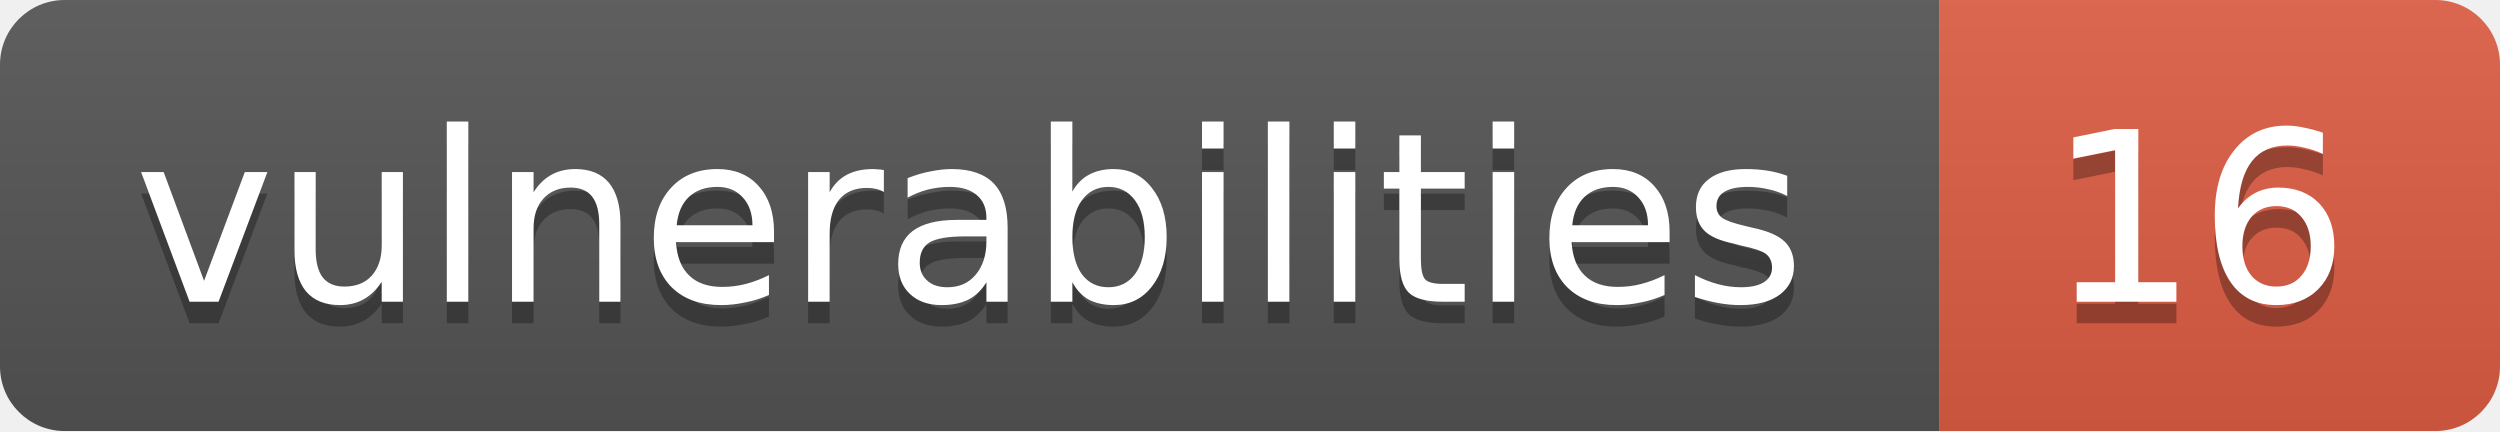
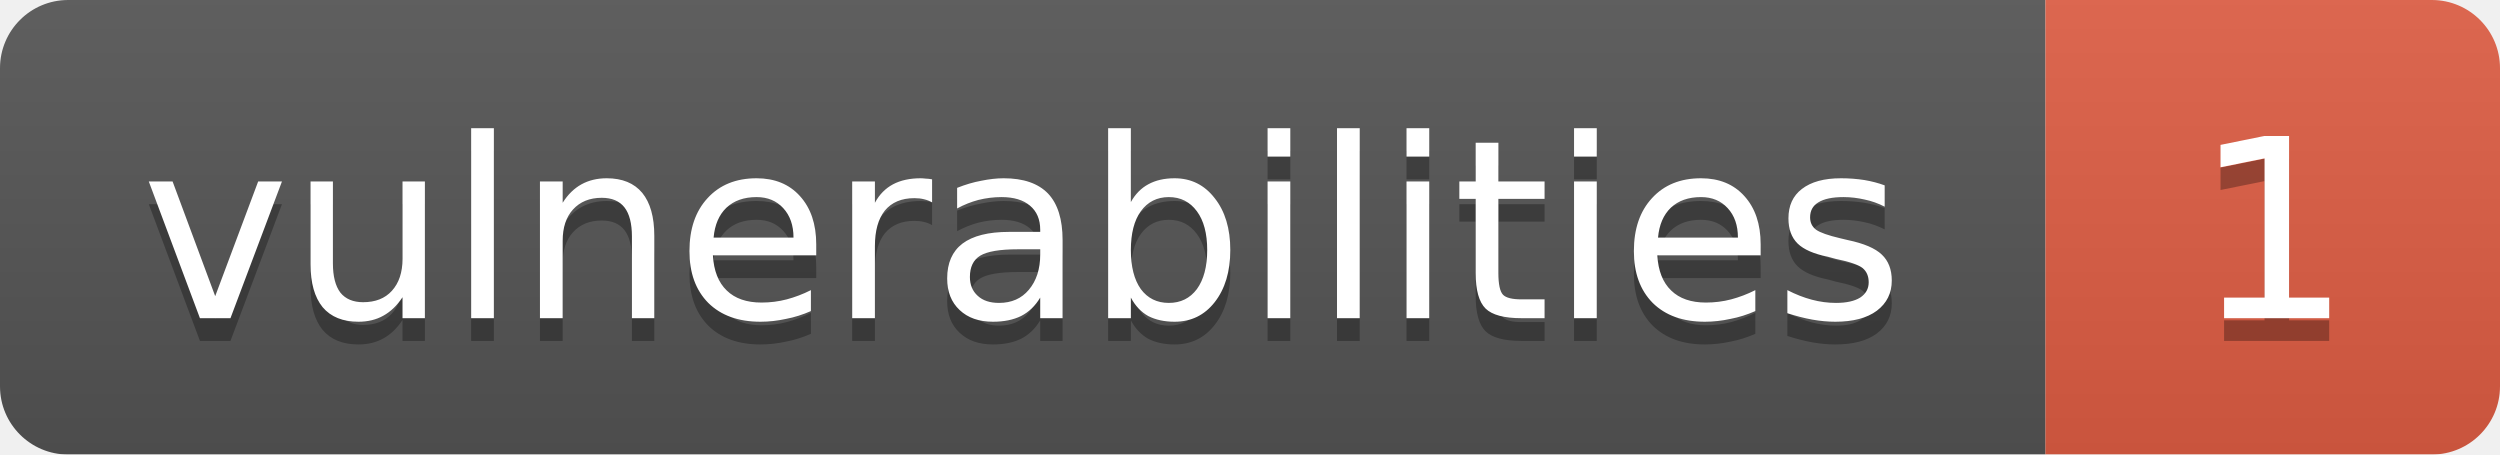
- <svg xmlns="http://www.w3.org/2000/svg" id="snyk-badge" data-package="undefined@undefined" width="116" height="20">
+ <svg xmlns="http://www.w3.org/2000/svg" id="snyk-badge" data-package="undefined@undefined" width="110" height="20">
  <linearGradient id="b" x2="0" y2="100%">
    <stop offset="0" stop-color="#bbb" stop-opacity=".1" />
    <stop offset="1" stop-opacity=".1" />
  </linearGradient>
  <mask id="a">
-     <rect width="116" height="20" rx="3" fill="#fff" />
+     <rect width="110" height="20" rx="3" fill="#fff" />
  </mask>
  <g mask="url(#a)">
    <path fill="#555" d="M0 0h90v20H0z" />
-     <path fill="#e05d44" d="M90 0h116v20H90z" />
-     <path fill="url(#b)" d="M0 0h116v20H0z" />
+     <path fill="#e05d44" d="M90 0h110v20H90z" />
+     <path fill="url(#b)" d="M0 0h110v20H0z" />
  </g>
  <g fill="#fff" text-anchor="middle" font-family="DejaVu Sans,Verdana,Geneva,sans-serif" font-size="11">
    <text x="45" y="15" fill="#010101" fill-opacity=".3">vulnerabilities</text>
    <text x="45" y="14">vulnerabilities</text>
-     <text x="102" y="15" fill="#010101" fill-opacity=".3">16</text>
-     <text x="102" y="14">16</text>
+     <text x="100" y="15" fill="#010101" fill-opacity=".3">1</text>
+     <text x="100" y="14">1</text>
  </g>
</svg>
